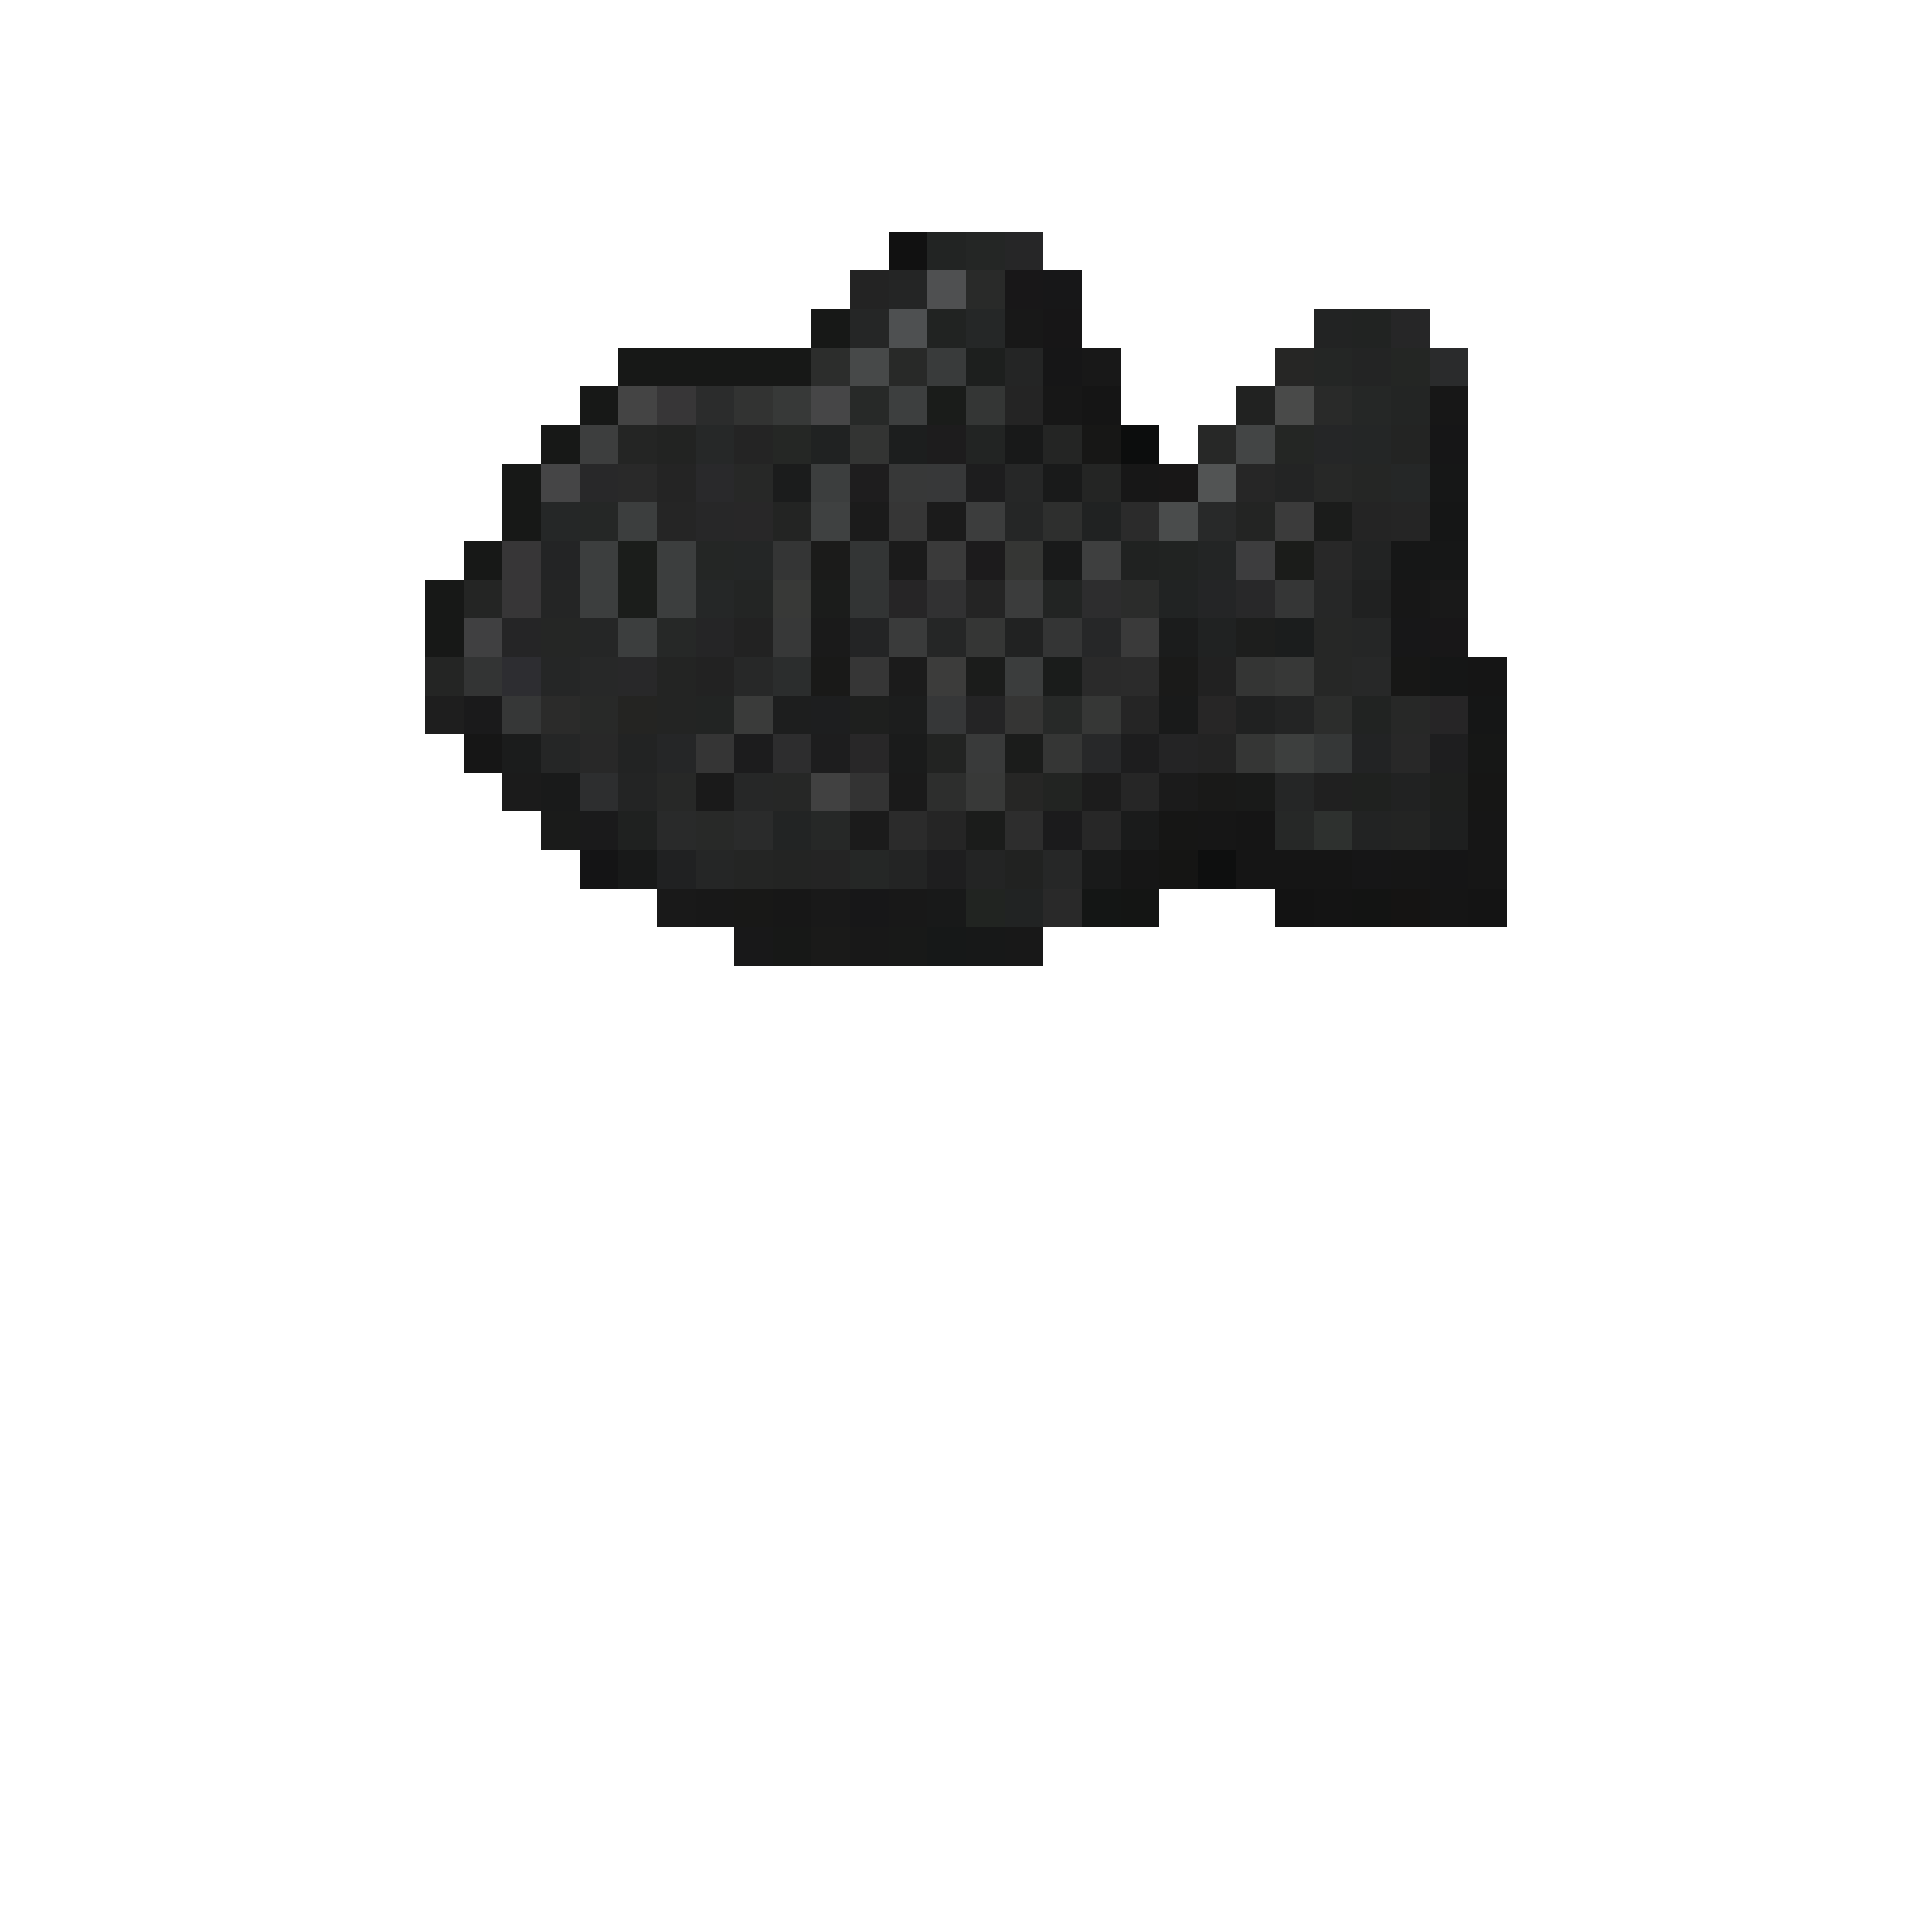
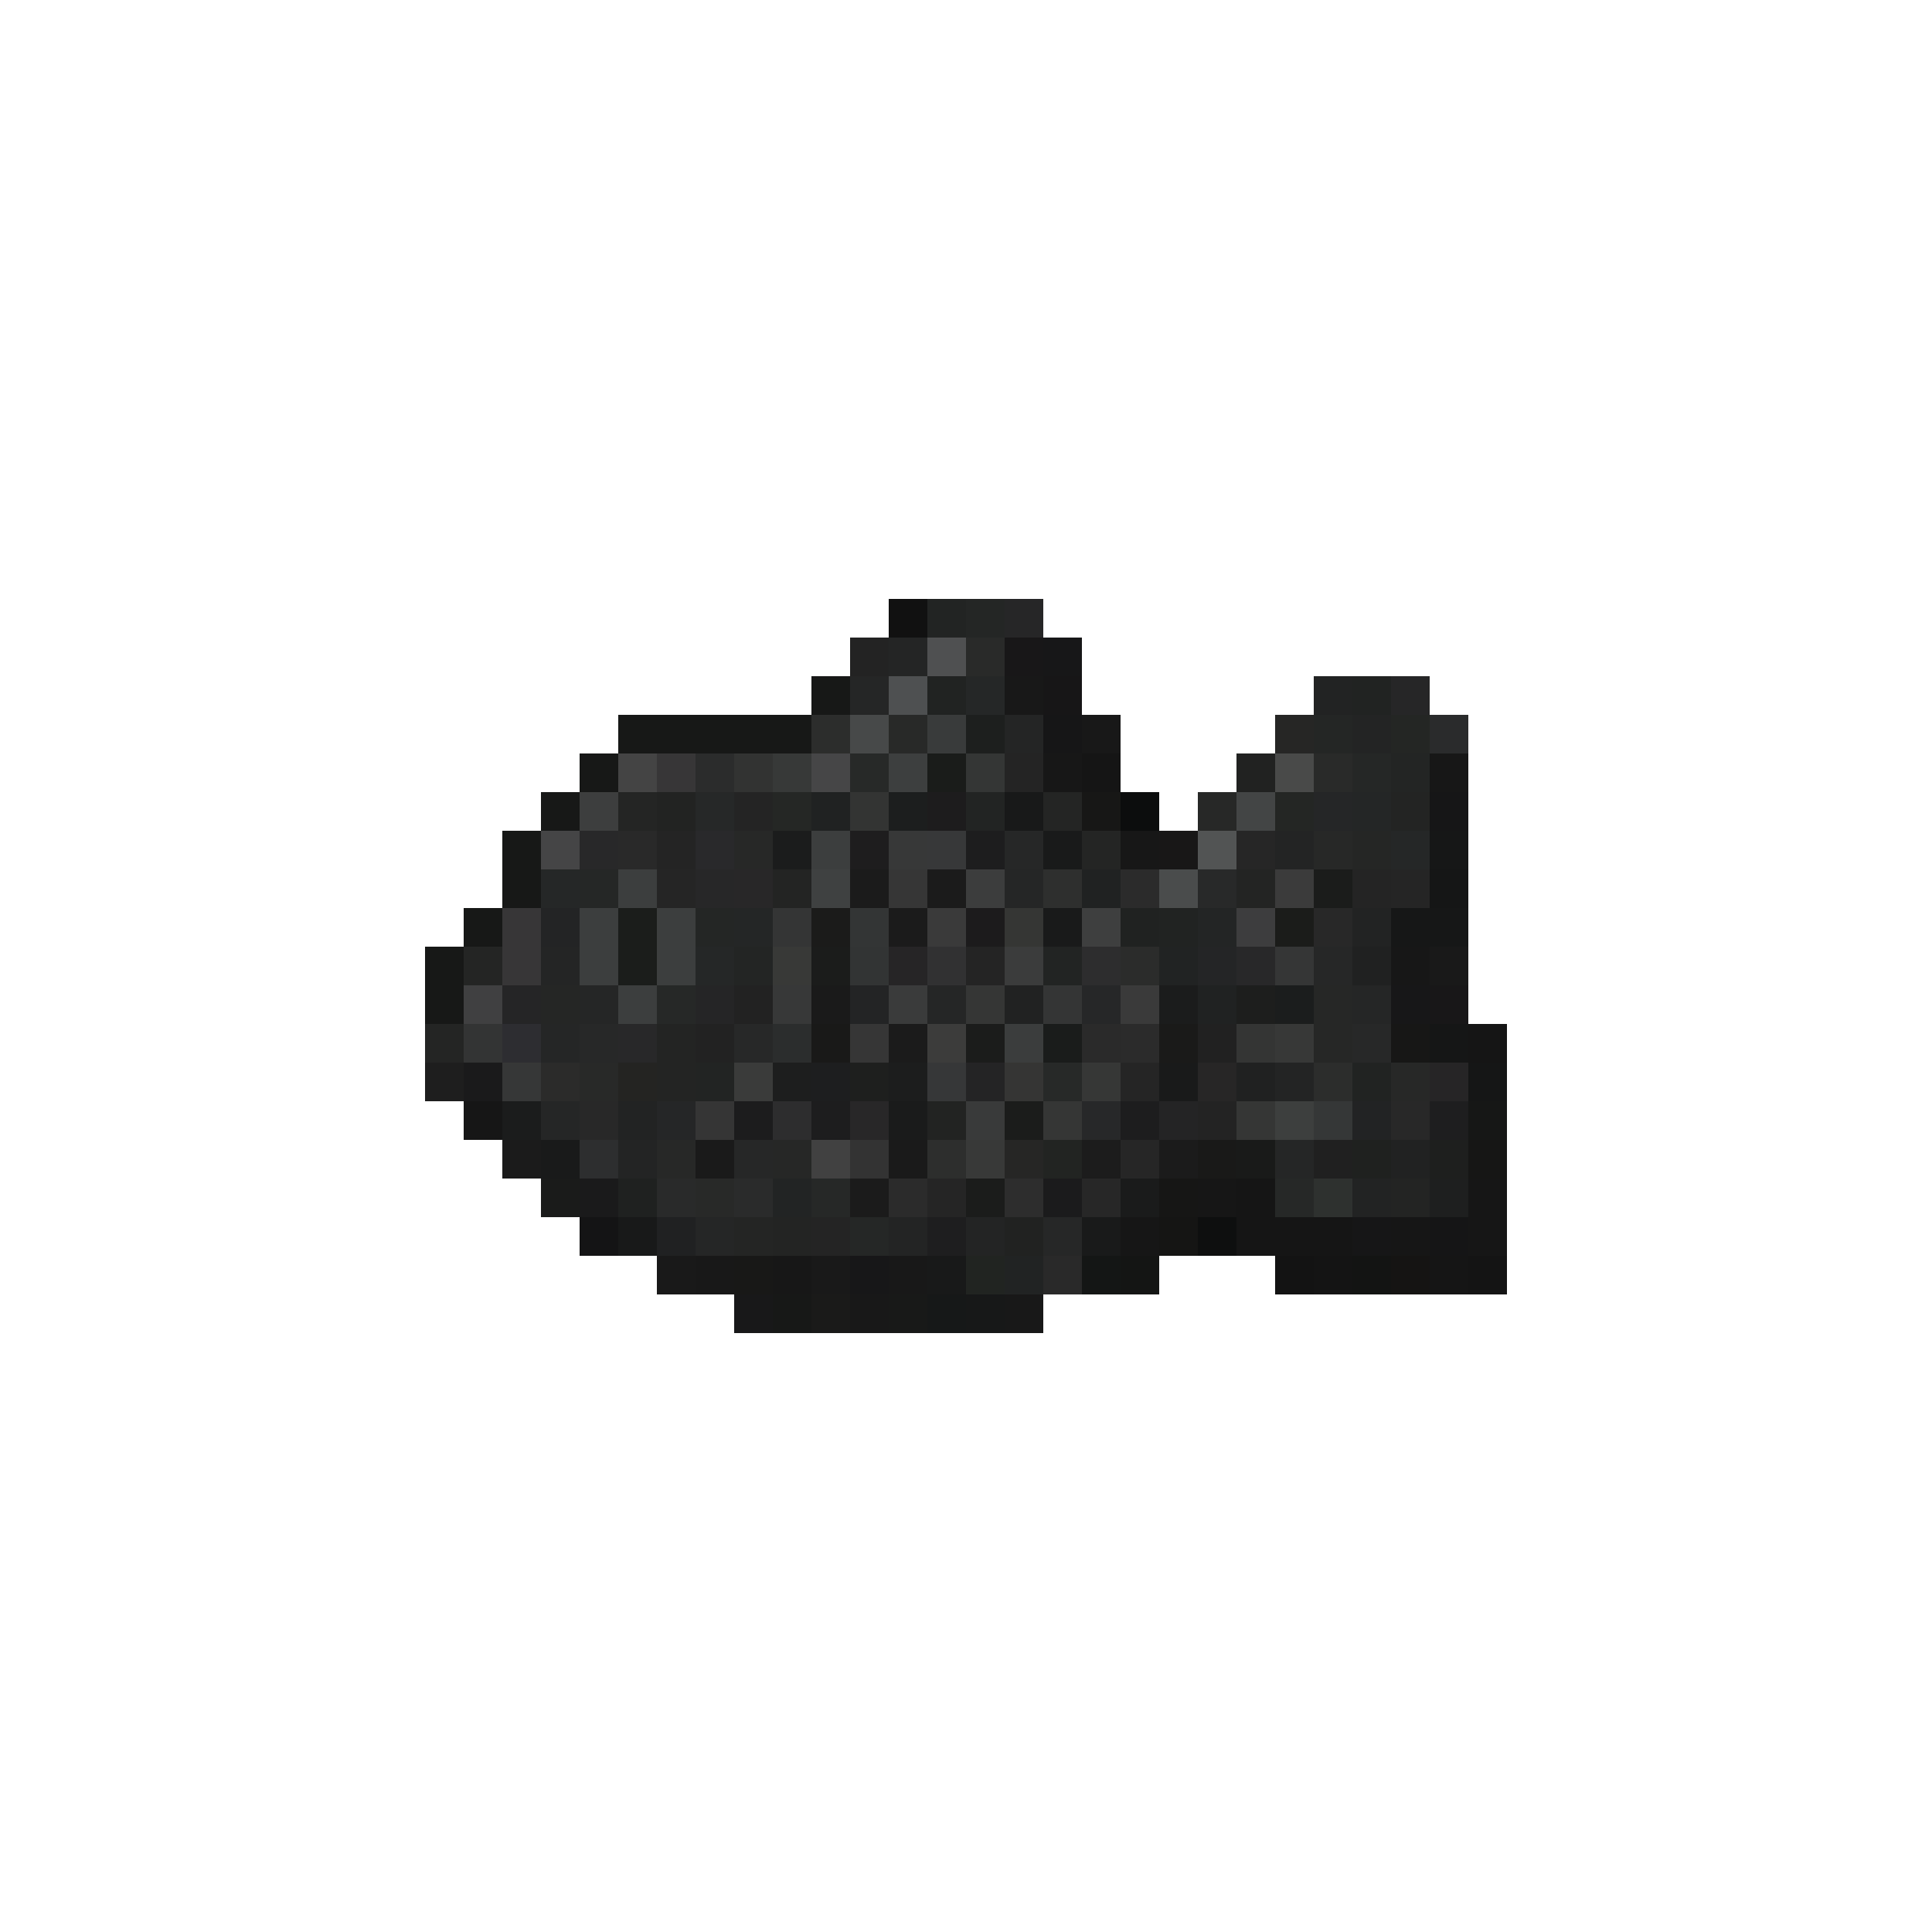
<svg xmlns="http://www.w3.org/2000/svg" id="stage" viewBox="0 0 50 50" shape-rendering="crispEdges">
  <g id="SPFishbun-2-*{id}">
    <g id="SPFishbun-2-*{id}-anchors" visibility="hidden">
      <circle id="SPFishbun-2-*{id}-anchor-center" cx="25" cy="25" r="0.01" />
-       <circle id="SPFishbun-2-*{id}-anchor-label-top" cx="18" cy="1" r="0.01" />
-       <circle id="SPFishbun-2-*{id}-anchor-label-bottom" cx="18" cy="23" r="0.01" />
+       <circle id="SPFishbun-2-*{id}-anchor-label-top" cx="25" cy="10.5" r="0.01" />
+       <circle id="SPFishbun-2-*{id}-anchor-label-bottom" cx="25" cy="32.5" r="0.01" />
    </g>
    <style>
- #SPFishbun-2-*{id}-wrapper {
+ #SPFishbun-2-*{id}-sprite {
  transform-box: fill-box;
  transform-origin: center;
  animation: SPFishbun-2-*{id}-flip 2.2s ease-in infinite;
}

@keyframes SPFishbun-2-*{id}-flip {
  0%,10% {
    transform: rotateX(0deg);
  }
  40% {
    transform: rotateX(70deg) scaleY(0.4);
  }
  50% {
    transform: rotateX(90deg) scaleY(0.1);
  }
  60% {
    transform: rotateX(70deg) scaleY(0.4);
  }
  90%, 100% {
    transform: rotateX(0deg) scaleY(1);
  }
}
    </style>
-     <g id="SPFishbun-2-*{id}-wrapper" transform="translate(9, 0)">
+     <g id="SPFishbun-2-*{id}-wrapper" transform="translate(9, 9.5)">
      <g id="SPFishbun-2-*{id}-sprite" data-kind="sprite">
        <g id="SPFishbun-2-*{id}-body">
          <rect x="14" y="6" width="1" height="1" fill="#111111" fill-opacity="1.000" />
          <rect x="15" y="6" width="1" height="1" fill="#222423" fill-opacity="1.000" />
          <rect x="16" y="6" width="1" height="1" fill="#242625" fill-opacity="1.000" />
          <rect x="17" y="6" width="1" height="1" fill="#262627" fill-opacity="1.000" />
          <rect x="13" y="7" width="1" height="1" fill="#232323" fill-opacity="1.000" />
          <rect x="14" y="7" width="1" height="1" fill="#242525" fill-opacity="1.000" />
          <rect x="15" y="7" width="1" height="1" fill="#4f5051" fill-opacity="1.000" />
          <rect x="16" y="7" width="1" height="1" fill="#292a29" fill-opacity="1.000" />
          <rect x="17" y="7" width="1" height="1" fill="#181718" fill-opacity="1.000" />
          <rect x="18" y="7" width="1" height="1" fill="#171718" fill-opacity="1.000" />
          <rect x="12" y="8" width="1" height="1" fill="#171817" fill-opacity="1.000" />
          <rect x="13" y="8" width="1" height="1" fill="#252626" fill-opacity="1.000" />
          <rect x="14" y="8" width="1" height="1" fill="#4e5051" fill-opacity="1.000" />
          <rect x="15" y="8" width="1" height="1" fill="#212322" fill-opacity="1.000" />
          <rect x="16" y="8" width="1" height="1" fill="#252727" fill-opacity="1.000" />
          <rect x="17" y="8" width="1" height="1" fill="#181818" fill-opacity="1.000" />
          <rect x="18" y="8" width="1" height="1" fill="#171617" fill-opacity="1.000" />
          <rect x="25" y="8" width="1" height="1" fill="#222323" fill-opacity="1.000" />
          <rect x="26" y="8" width="1" height="1" fill="#212322" fill-opacity="1.000" />
          <rect x="27" y="8" width="1" height="1" fill="#262627" fill-opacity="1.000" />
          <rect x="7" y="9" width="1" height="1" fill="#171817" fill-opacity="1.000" />
          <rect x="8" y="9" width="1" height="1" fill="#171817" fill-opacity="1.000" />
          <rect x="9" y="9" width="1" height="1" fill="#171817" fill-opacity="1.000" />
          <rect x="10" y="9" width="1" height="1" fill="#171817" fill-opacity="1.000" />
          <rect x="11" y="9" width="1" height="1" fill="#171817" fill-opacity="1.000" />
          <rect x="12" y="9" width="1" height="1" fill="#2c2d2c" fill-opacity="1.000" />
          <rect x="13" y="9" width="1" height="1" fill="#474949" fill-opacity="1.000" />
          <rect x="14" y="9" width="1" height="1" fill="#282928" fill-opacity="1.000" />
          <rect x="15" y="9" width="1" height="1" fill="#393b3b" fill-opacity="1.000" />
          <rect x="16" y="9" width="1" height="1" fill="#1d1f1e" fill-opacity="1.000" />
          <rect x="17" y="9" width="1" height="1" fill="#242525" fill-opacity="1.000" />
          <rect x="18" y="9" width="1" height="1" fill="#161617" fill-opacity="1.000" />
          <rect x="19" y="9" width="1" height="1" fill="#181818" fill-opacity="1.000" />
          <rect x="24" y="9" width="1" height="1" fill="#262625" fill-opacity="1.000" />
          <rect x="25" y="9" width="1" height="1" fill="#242625" fill-opacity="1.000" />
          <rect x="26" y="9" width="1" height="1" fill="#232424" fill-opacity="1.000" />
          <rect x="27" y="9" width="1" height="1" fill="#242624" fill-opacity="1.000" />
          <rect x="28" y="9" width="1" height="1" fill="#2a2b2c" fill-opacity="1.000" />
          <rect x="6" y="10" width="1" height="1" fill="#171817" fill-opacity="1.000" />
          <rect x="7" y="10" width="1" height="1" fill="#444444" fill-opacity="1.000" />
          <rect x="8" y="10" width="1" height="1" fill="#373637" fill-opacity="1.000" />
          <rect x="9" y="10" width="1" height="1" fill="#2b2c2c" fill-opacity="1.000" />
          <rect x="10" y="10" width="1" height="1" fill="#323332" fill-opacity="1.000" />
          <rect x="11" y="10" width="1" height="1" fill="#373938" fill-opacity="1.000" />
          <rect x="12" y="10" width="1" height="1" fill="#464647" fill-opacity="1.000" />
          <rect x="13" y="10" width="1" height="1" fill="#272928" fill-opacity="1.000" />
          <rect x="14" y="10" width="1" height="1" fill="#3d3f3f" fill-opacity="1.000" />
          <rect x="15" y="10" width="1" height="1" fill="#1a1c1a" fill-opacity="1.000" />
          <rect x="16" y="10" width="1" height="1" fill="#343635" fill-opacity="1.000" />
          <rect x="17" y="10" width="1" height="1" fill="#242424" fill-opacity="1.000" />
          <rect x="18" y="10" width="1" height="1" fill="#171717" fill-opacity="1.000" />
          <rect x="19" y="10" width="1" height="1" fill="#151515" fill-opacity="1.000" />
          <rect x="23" y="10" width="1" height="1" fill="#212221" fill-opacity="1.000" />
          <rect x="24" y="10" width="1" height="1" fill="#494a49" fill-opacity="1.000" />
          <rect x="25" y="10" width="1" height="1" fill="#292a29" fill-opacity="1.000" />
          <rect x="26" y="10" width="1" height="1" fill="#252726" fill-opacity="1.000" />
          <rect x="27" y="10" width="1" height="1" fill="#232524" fill-opacity="1.000" />
          <rect x="28" y="10" width="1" height="1" fill="#171717" fill-opacity="1.000" />
          <rect x="5" y="11" width="1" height="1" fill="#171817" fill-opacity="1.000" />
          <rect x="6" y="11" width="1" height="1" fill="#3d3e3e" fill-opacity="1.000" />
          <rect x="7" y="11" width="1" height="1" fill="#242524" fill-opacity="1.000" />
          <rect x="8" y="11" width="1" height="1" fill="#222322" fill-opacity="1.000" />
          <rect x="9" y="11" width="1" height="1" fill="#262828" fill-opacity="1.000" />
          <rect x="10" y="11" width="1" height="1" fill="#242424" fill-opacity="1.000" />
          <rect x="11" y="11" width="1" height="1" fill="#252725" fill-opacity="1.000" />
          <rect x="12" y="11" width="1" height="1" fill="#202222" fill-opacity="1.000" />
          <rect x="13" y="11" width="1" height="1" fill="#333433" fill-opacity="1.000" />
          <rect x="14" y="11" width="1" height="1" fill="#1c1e1e" fill-opacity="1.000" />
          <rect x="15" y="11" width="1" height="1" fill="#1d1c1d" fill-opacity="1.000" />
          <rect x="16" y="11" width="1" height="1" fill="#222423" fill-opacity="1.000" />
          <rect x="17" y="11" width="1" height="1" fill="#181919" fill-opacity="1.000" />
          <rect x="18" y="11" width="1" height="1" fill="#242524" fill-opacity="1.000" />
          <rect x="19" y="11" width="1" height="1" fill="#171716" fill-opacity="1.000" />
          <rect x="20" y="11" width="1" height="1" fill="#0c0d0d" fill-opacity="1.000" />
          <rect x="22" y="11" width="1" height="1" fill="#272827" fill-opacity="1.000" />
          <rect x="23" y="11" width="1" height="1" fill="#434545" fill-opacity="1.000" />
          <rect x="24" y="11" width="1" height="1" fill="#242624" fill-opacity="1.000" />
          <rect x="25" y="11" width="1" height="1" fill="#252627" fill-opacity="1.000" />
          <rect x="26" y="11" width="1" height="1" fill="#242626" fill-opacity="1.000" />
          <rect x="27" y="11" width="1" height="1" fill="#232423" fill-opacity="1.000" />
          <rect x="28" y="11" width="1" height="1" fill="#161617" fill-opacity="1.000" />
          <rect x="4" y="12" width="1" height="1" fill="#171817" fill-opacity="1.000" />
          <rect x="5" y="12" width="1" height="1" fill="#454546" fill-opacity="1.000" />
          <rect x="6" y="12" width="1" height="1" fill="#282829" fill-opacity="1.000" />
          <rect x="7" y="12" width="1" height="1" fill="#292929" fill-opacity="1.000" />
          <rect x="8" y="12" width="1" height="1" fill="#242424" fill-opacity="1.000" />
          <rect x="9" y="12" width="1" height="1" fill="#29292b" fill-opacity="1.000" />
          <rect x="10" y="12" width="1" height="1" fill="#272827" fill-opacity="1.000" />
          <rect x="11" y="12" width="1" height="1" fill="#1b1c1c" fill-opacity="1.000" />
          <rect x="12" y="12" width="1" height="1" fill="#3c3e3e" fill-opacity="1.000" />
          <rect x="13" y="12" width="1" height="1" fill="#1e1d1e" fill-opacity="1.000" />
          <rect x="14" y="12" width="1" height="1" fill="#373838" fill-opacity="1.000" />
          <rect x="15" y="12" width="1" height="1" fill="#373839" fill-opacity="1.000" />
          <rect x="16" y="12" width="1" height="1" fill="#1d1d1e" fill-opacity="1.000" />
          <rect x="17" y="12" width="1" height="1" fill="#262727" fill-opacity="1.000" />
          <rect x="18" y="12" width="1" height="1" fill="#191a1a" fill-opacity="1.000" />
          <rect x="19" y="12" width="1" height="1" fill="#242524" fill-opacity="1.000" />
          <rect x="20" y="12" width="1" height="1" fill="#171717" fill-opacity="1.000" />
          <rect x="21" y="12" width="1" height="1" fill="#181717" fill-opacity="1.000" />
          <rect x="22" y="12" width="1" height="1" fill="#525454" fill-opacity="1.000" />
          <rect x="23" y="12" width="1" height="1" fill="#262626" fill-opacity="1.000" />
          <rect x="24" y="12" width="1" height="1" fill="#232424" fill-opacity="1.000" />
          <rect x="25" y="12" width="1" height="1" fill="#272827" fill-opacity="1.000" />
          <rect x="26" y="12" width="1" height="1" fill="#252625" fill-opacity="1.000" />
          <rect x="27" y="12" width="1" height="1" fill="#252727" fill-opacity="1.000" />
          <rect x="28" y="12" width="1" height="1" fill="#161717" fill-opacity="1.000" />
          <rect x="4" y="13" width="1" height="1" fill="#171817" fill-opacity="1.000" />
          <rect x="5" y="13" width="1" height="1" fill="#252727" fill-opacity="1.000" />
          <rect x="6" y="13" width="1" height="1" fill="#252726" fill-opacity="1.000" />
          <rect x="7" y="13" width="1" height="1" fill="#3c3e3e" fill-opacity="1.000" />
          <rect x="8" y="13" width="1" height="1" fill="#252525" fill-opacity="1.000" />
          <rect x="9" y="13" width="1" height="1" fill="#272728" fill-opacity="1.000" />
          <rect x="10" y="13" width="1" height="1" fill="#282728" fill-opacity="1.000" />
          <rect x="11" y="13" width="1" height="1" fill="#232423" fill-opacity="1.000" />
          <rect x="12" y="13" width="1" height="1" fill="#3f4141" fill-opacity="1.000" />
          <rect x="13" y="13" width="1" height="1" fill="#1b1b1b" fill-opacity="1.000" />
          <rect x="14" y="13" width="1" height="1" fill="#363636" fill-opacity="1.000" />
          <rect x="15" y="13" width="1" height="1" fill="#1b1b1b" fill-opacity="1.000" />
          <rect x="16" y="13" width="1" height="1" fill="#3c3d3d" fill-opacity="1.000" />
          <rect x="17" y="13" width="1" height="1" fill="#252626" fill-opacity="1.000" />
          <rect x="18" y="13" width="1" height="1" fill="#2e2f2e" fill-opacity="1.000" />
          <rect x="19" y="13" width="1" height="1" fill="#202222" fill-opacity="1.000" />
          <rect x="20" y="13" width="1" height="1" fill="#2b2b2b" fill-opacity="1.000" />
          <rect x="21" y="13" width="1" height="1" fill="#4a4c4c" fill-opacity="1.000" />
          <rect x="22" y="13" width="1" height="1" fill="#282929" fill-opacity="1.000" />
          <rect x="23" y="13" width="1" height="1" fill="#232423" fill-opacity="1.000" />
          <rect x="24" y="13" width="1" height="1" fill="#3b3b3b" fill-opacity="1.000" />
          <rect x="25" y="13" width="1" height="1" fill="#1b1c1b" fill-opacity="1.000" />
          <rect x="26" y="13" width="1" height="1" fill="#242424" fill-opacity="1.000" />
          <rect x="27" y="13" width="1" height="1" fill="#252525" fill-opacity="1.000" />
          <rect x="28" y="13" width="1" height="1" fill="#151616" fill-opacity="1.000" />
          <rect x="3" y="14" width="1" height="1" fill="#171817" fill-opacity="1.000" />
          <rect x="4" y="14" width="1" height="1" fill="#373637" fill-opacity="1.000" />
          <rect x="5" y="14" width="1" height="1" fill="#232425" fill-opacity="1.000" />
          <rect x="6" y="14" width="1" height="1" fill="#3c3e3e" fill-opacity="1.000" />
          <rect x="7" y="14" width="1" height="1" fill="#1b1d1b" fill-opacity="1.000" />
          <rect x="8" y="14" width="1" height="1" fill="#3c3e3e" fill-opacity="1.000" />
          <rect x="9" y="14" width="1" height="1" fill="#242625" fill-opacity="1.000" />
          <rect x="10" y="14" width="1" height="1" fill="#242626" fill-opacity="1.000" />
          <rect x="11" y="14" width="1" height="1" fill="#343535" fill-opacity="1.000" />
          <rect x="12" y="14" width="1" height="1" fill="#1b1b1a" fill-opacity="1.000" />
          <rect x="13" y="14" width="1" height="1" fill="#333535" fill-opacity="1.000" />
          <rect x="14" y="14" width="1" height="1" fill="#1b1b1b" fill-opacity="1.000" />
          <rect x="15" y="14" width="1" height="1" fill="#3a3a3a" fill-opacity="1.000" />
          <rect x="16" y="14" width="1" height="1" fill="#1c1b1c" fill-opacity="1.000" />
          <rect x="17" y="14" width="1" height="1" fill="#353634" fill-opacity="1.000" />
          <rect x="18" y="14" width="1" height="1" fill="#191a1a" fill-opacity="1.000" />
          <rect x="19" y="14" width="1" height="1" fill="#3e3f3f" fill-opacity="1.000" />
          <rect x="20" y="14" width="1" height="1" fill="#202221" fill-opacity="1.000" />
          <rect x="21" y="14" width="1" height="1" fill="#212322" fill-opacity="1.000" />
          <rect x="22" y="14" width="1" height="1" fill="#232525" fill-opacity="1.000" />
          <rect x="23" y="14" width="1" height="1" fill="#3d3d3e" fill-opacity="1.000" />
          <rect x="24" y="14" width="1" height="1" fill="#1b1c1a" fill-opacity="1.000" />
          <rect x="25" y="14" width="1" height="1" fill="#282828" fill-opacity="1.000" />
          <rect x="26" y="14" width="1" height="1" fill="#222323" fill-opacity="1.000" />
          <rect x="27" y="14" width="1" height="1" fill="#161717" fill-opacity="1.000" />
          <rect x="28" y="14" width="1" height="1" fill="#161717" fill-opacity="1.000" />
          <rect x="2" y="15" width="1" height="1" fill="#171817" fill-opacity="1.000" />
          <rect x="3" y="15" width="1" height="1" fill="#242524" fill-opacity="1.000" />
          <rect x="4" y="15" width="1" height="1" fill="#373637" fill-opacity="1.000" />
          <rect x="5" y="15" width="1" height="1" fill="#242525" fill-opacity="1.000" />
          <rect x="6" y="15" width="1" height="1" fill="#3c3e3e" fill-opacity="1.000" />
          <rect x="7" y="15" width="1" height="1" fill="#1b1d1b" fill-opacity="1.000" />
          <rect x="8" y="15" width="1" height="1" fill="#3c3e3e" fill-opacity="1.000" />
          <rect x="9" y="15" width="1" height="1" fill="#252727" fill-opacity="1.000" />
          <rect x="10" y="15" width="1" height="1" fill="#232524" fill-opacity="1.000" />
          <rect x="11" y="15" width="1" height="1" fill="#383937" fill-opacity="1.000" />
          <rect x="12" y="15" width="1" height="1" fill="#1b1c1b" fill-opacity="1.000" />
          <rect x="13" y="15" width="1" height="1" fill="#323434" fill-opacity="1.000" />
          <rect x="14" y="15" width="1" height="1" fill="#262526" fill-opacity="1.000" />
          <rect x="15" y="15" width="1" height="1" fill="#313132" fill-opacity="1.000" />
          <rect x="16" y="15" width="1" height="1" fill="#242424" fill-opacity="1.000" />
          <rect x="17" y="15" width="1" height="1" fill="#3b3c3c" fill-opacity="1.000" />
          <rect x="18" y="15" width="1" height="1" fill="#222423" fill-opacity="1.000" />
          <rect x="19" y="15" width="1" height="1" fill="#2d2d2e" fill-opacity="1.000" />
          <rect x="20" y="15" width="1" height="1" fill="#2b2c2b" fill-opacity="1.000" />
          <rect x="21" y="15" width="1" height="1" fill="#212323" fill-opacity="1.000" />
          <rect x="22" y="15" width="1" height="1" fill="#242526" fill-opacity="1.000" />
          <rect x="23" y="15" width="1" height="1" fill="#282829" fill-opacity="1.000" />
          <rect x="24" y="15" width="1" height="1" fill="#353636" fill-opacity="1.000" />
          <rect x="25" y="15" width="1" height="1" fill="#262727" fill-opacity="1.000" />
          <rect x="26" y="15" width="1" height="1" fill="#202121" fill-opacity="1.000" />
          <rect x="27" y="15" width="1" height="1" fill="#171717" fill-opacity="1.000" />
          <rect x="28" y="15" width="1" height="1" fill="#191919" fill-opacity="1.000" />
          <rect x="2" y="16" width="1" height="1" fill="#171817" fill-opacity="1.000" />
          <rect x="3" y="16" width="1" height="1" fill="#404041" fill-opacity="1.000" />
          <rect x="4" y="16" width="1" height="1" fill="#252526" fill-opacity="1.000" />
          <rect x="5" y="16" width="1" height="1" fill="#252625" fill-opacity="1.000" />
          <rect x="6" y="16" width="1" height="1" fill="#252626" fill-opacity="1.000" />
          <rect x="7" y="16" width="1" height="1" fill="#3c3e3e" fill-opacity="1.000" />
          <rect x="8" y="16" width="1" height="1" fill="#262827" fill-opacity="1.000" />
          <rect x="9" y="16" width="1" height="1" fill="#252526" fill-opacity="1.000" />
          <rect x="10" y="16" width="1" height="1" fill="#222222" fill-opacity="1.000" />
          <rect x="11" y="16" width="1" height="1" fill="#373838" fill-opacity="1.000" />
          <rect x="12" y="16" width="1" height="1" fill="#1a1a1a" fill-opacity="1.000" />
          <rect x="13" y="16" width="1" height="1" fill="#232425" fill-opacity="1.000" />
          <rect x="14" y="16" width="1" height="1" fill="#3a3b3b" fill-opacity="1.000" />
          <rect x="15" y="16" width="1" height="1" fill="#252626" fill-opacity="1.000" />
          <rect x="16" y="16" width="1" height="1" fill="#353635" fill-opacity="1.000" />
          <rect x="17" y="16" width="1" height="1" fill="#212222" fill-opacity="1.000" />
          <rect x="18" y="16" width="1" height="1" fill="#343535" fill-opacity="1.000" />
          <rect x="19" y="16" width="1" height="1" fill="#262728" fill-opacity="1.000" />
          <rect x="20" y="16" width="1" height="1" fill="#3a3a3a" fill-opacity="1.000" />
          <rect x="21" y="16" width="1" height="1" fill="#1b1c1c" fill-opacity="1.000" />
          <rect x="22" y="16" width="1" height="1" fill="#202222" fill-opacity="1.000" />
          <rect x="23" y="16" width="1" height="1" fill="#1d1e1d" fill-opacity="1.000" />
          <rect x="24" y="16" width="1" height="1" fill="#1b1d1d" fill-opacity="1.000" />
          <rect x="25" y="16" width="1" height="1" fill="#262726" fill-opacity="1.000" />
          <rect x="26" y="16" width="1" height="1" fill="#252626" fill-opacity="1.000" />
          <rect x="27" y="16" width="1" height="1" fill="#171718" fill-opacity="1.000" />
          <rect x="28" y="16" width="1" height="1" fill="#181718" fill-opacity="1.000" />
          <rect x="2" y="17" width="1" height="1" fill="#242524" fill-opacity="1.000" />
          <rect x="3" y="17" width="1" height="1" fill="#333434" fill-opacity="1.000" />
          <rect x="4" y="17" width="1" height="1" fill="#2d2d31" fill-opacity="1.000" />
          <rect x="5" y="17" width="1" height="1" fill="#252626" fill-opacity="1.000" />
          <rect x="6" y="17" width="1" height="1" fill="#272828" fill-opacity="1.000" />
          <rect x="7" y="17" width="1" height="1" fill="#282829" fill-opacity="1.000" />
          <rect x="8" y="17" width="1" height="1" fill="#232423" fill-opacity="1.000" />
          <rect x="9" y="17" width="1" height="1" fill="#222222" fill-opacity="1.000" />
          <rect x="10" y="17" width="1" height="1" fill="#272828" fill-opacity="1.000" />
          <rect x="11" y="17" width="1" height="1" fill="#2b2d2d" fill-opacity="1.000" />
          <rect x="12" y="17" width="1" height="1" fill="#191918" fill-opacity="1.000" />
          <rect x="13" y="17" width="1" height="1" fill="#363636" fill-opacity="1.000" />
          <rect x="14" y="17" width="1" height="1" fill="#1b1b1b" fill-opacity="1.000" />
          <rect x="15" y="17" width="1" height="1" fill="#3c3c3b" fill-opacity="1.000" />
          <rect x="16" y="17" width="1" height="1" fill="#1b1c1b" fill-opacity="1.000" />
          <rect x="17" y="17" width="1" height="1" fill="#3b3d3d" fill-opacity="1.000" />
          <rect x="18" y="17" width="1" height="1" fill="#1a1c1b" fill-opacity="1.000" />
          <rect x="19" y="17" width="1" height="1" fill="#2a2a2a" fill-opacity="1.000" />
          <rect x="20" y="17" width="1" height="1" fill="#2b2b2b" fill-opacity="1.000" />
          <rect x="21" y="17" width="1" height="1" fill="#1a1a19" fill-opacity="1.000" />
          <rect x="22" y="17" width="1" height="1" fill="#212121" fill-opacity="1.000" />
          <rect x="23" y="17" width="1" height="1" fill="#343534" fill-opacity="1.000" />
          <rect x="24" y="17" width="1" height="1" fill="#373837" fill-opacity="1.000" />
          <rect x="25" y="17" width="1" height="1" fill="#262726" fill-opacity="1.000" />
          <rect x="26" y="17" width="1" height="1" fill="#272828" fill-opacity="1.000" />
          <rect x="27" y="17" width="1" height="1" fill="#171716" fill-opacity="1.000" />
          <rect x="28" y="17" width="1" height="1" fill="#151616" fill-opacity="1.000" />
          <rect x="29" y="17" width="1" height="1" fill="#151515" fill-opacity="1.000" />
          <rect x="2" y="18" width="1" height="1" fill="#1e1e1e" fill-opacity="1.000" />
          <rect x="3" y="18" width="1" height="1" fill="#1a1a1b" fill-opacity="1.000" />
          <rect x="4" y="18" width="1" height="1" fill="#363737" fill-opacity="1.000" />
          <rect x="5" y="18" width="1" height="1" fill="#2b2b2a" fill-opacity="1.000" />
          <rect x="6" y="18" width="1" height="1" fill="#282928" fill-opacity="1.000" />
          <rect x="7" y="18" width="1" height="1" fill="#242422" fill-opacity="1.000" />
          <rect x="8" y="18" width="1" height="1" fill="#232423" fill-opacity="1.000" />
          <rect x="9" y="18" width="1" height="1" fill="#222423" fill-opacity="1.000" />
          <rect x="10" y="18" width="1" height="1" fill="#3a3b3a" fill-opacity="1.000" />
          <rect x="11" y="18" width="1" height="1" fill="#1d1e1e" fill-opacity="1.000" />
          <rect x="12" y="18" width="1" height="1" fill="#1d1e1f" fill-opacity="1.000" />
          <rect x="13" y="18" width="1" height="1" fill="#1e1f1e" fill-opacity="1.000" />
          <rect x="14" y="18" width="1" height="1" fill="#1c1d1d" fill-opacity="1.000" />
          <rect x="15" y="18" width="1" height="1" fill="#363738" fill-opacity="1.000" />
          <rect x="16" y="18" width="1" height="1" fill="#242425" fill-opacity="1.000" />
          <rect x="17" y="18" width="1" height="1" fill="#353534" fill-opacity="1.000" />
          <rect x="18" y="18" width="1" height="1" fill="#272928" fill-opacity="1.000" />
          <rect x="19" y="18" width="1" height="1" fill="#363736" fill-opacity="1.000" />
          <rect x="20" y="18" width="1" height="1" fill="#252525" fill-opacity="1.000" />
          <rect x="21" y="18" width="1" height="1" fill="#191a1a" fill-opacity="1.000" />
          <rect x="22" y="18" width="1" height="1" fill="#272626" fill-opacity="1.000" />
          <rect x="23" y="18" width="1" height="1" fill="#202121" fill-opacity="1.000" />
          <rect x="24" y="18" width="1" height="1" fill="#232424" fill-opacity="1.000" />
          <rect x="25" y="18" width="1" height="1" fill="#2c2d2c" fill-opacity="1.000" />
          <rect x="26" y="18" width="1" height="1" fill="#212322" fill-opacity="1.000" />
          <rect x="27" y="18" width="1" height="1" fill="#272827" fill-opacity="1.000" />
          <rect x="28" y="18" width="1" height="1" fill="#262526" fill-opacity="1.000" />
          <rect x="29" y="18" width="1" height="1" fill="#151616" fill-opacity="1.000" />
          <rect x="3" y="19" width="1" height="1" fill="#161616" fill-opacity="1.000" />
          <rect x="4" y="19" width="1" height="1" fill="#1b1c1c" fill-opacity="1.000" />
          <rect x="5" y="19" width="1" height="1" fill="#252626" fill-opacity="1.000" />
          <rect x="6" y="19" width="1" height="1" fill="#282828" fill-opacity="1.000" />
          <rect x="7" y="19" width="1" height="1" fill="#222323" fill-opacity="1.000" />
          <rect x="8" y="19" width="1" height="1" fill="#252627" fill-opacity="1.000" />
          <rect x="9" y="19" width="1" height="1" fill="#353535" fill-opacity="1.000" />
          <rect x="10" y="19" width="1" height="1" fill="#1c1c1d" fill-opacity="1.000" />
          <rect x="11" y="19" width="1" height="1" fill="#2d2d2e" fill-opacity="1.000" />
          <rect x="12" y="19" width="1" height="1" fill="#1d1d1e" fill-opacity="1.000" />
          <rect x="13" y="19" width="1" height="1" fill="#282728" fill-opacity="1.000" />
          <rect x="14" y="19" width="1" height="1" fill="#1a1b1b" fill-opacity="1.000" />
          <rect x="15" y="19" width="1" height="1" fill="#222322" fill-opacity="1.000" />
          <rect x="16" y="19" width="1" height="1" fill="#393a3a" fill-opacity="1.000" />
          <rect x="17" y="19" width="1" height="1" fill="#1b1c1b" fill-opacity="1.000" />
          <rect x="18" y="19" width="1" height="1" fill="#353635" fill-opacity="1.000" />
          <rect x="19" y="19" width="1" height="1" fill="#272829" fill-opacity="1.000" />
          <rect x="20" y="19" width="1" height="1" fill="#1d1d1e" fill-opacity="1.000" />
          <rect x="21" y="19" width="1" height="1" fill="#242425" fill-opacity="1.000" />
          <rect x="22" y="19" width="1" height="1" fill="#232323" fill-opacity="1.000" />
          <rect x="23" y="19" width="1" height="1" fill="#353635" fill-opacity="1.000" />
          <rect x="24" y="19" width="1" height="1" fill="#3d3f3e" fill-opacity="1.000" />
          <rect x="25" y="19" width="1" height="1" fill="#353737" fill-opacity="1.000" />
          <rect x="26" y="19" width="1" height="1" fill="#222324" fill-opacity="1.000" />
          <rect x="27" y="19" width="1" height="1" fill="#282828" fill-opacity="1.000" />
          <rect x="28" y="19" width="1" height="1" fill="#1e1e1f" fill-opacity="1.000" />
          <rect x="29" y="19" width="1" height="1" fill="#161716" fill-opacity="1.000" />
          <rect x="4" y="20" width="1" height="1" fill="#1b1b1b" fill-opacity="1.000" />
          <rect x="5" y="20" width="1" height="1" fill="#191a1a" fill-opacity="1.000" />
          <rect x="6" y="20" width="1" height="1" fill="#2d2e2f" fill-opacity="1.000" />
          <rect x="7" y="20" width="1" height="1" fill="#232424" fill-opacity="1.000" />
          <rect x="8" y="20" width="1" height="1" fill="#272827" fill-opacity="1.000" />
          <rect x="9" y="20" width="1" height="1" fill="#1a1a1a" fill-opacity="1.000" />
          <rect x="10" y="20" width="1" height="1" fill="#262727" fill-opacity="1.000" />
          <rect x="11" y="20" width="1" height="1" fill="#262726" fill-opacity="1.000" />
          <rect x="12" y="20" width="1" height="1" fill="#414141" fill-opacity="1.000" />
          <rect x="13" y="20" width="1" height="1" fill="#333333" fill-opacity="1.000" />
          <rect x="14" y="20" width="1" height="1" fill="#1a1a1a" fill-opacity="1.000" />
          <rect x="15" y="20" width="1" height="1" fill="#2d2e2d" fill-opacity="1.000" />
          <rect x="16" y="20" width="1" height="1" fill="#383938" fill-opacity="1.000" />
          <rect x="17" y="20" width="1" height="1" fill="#262625" fill-opacity="1.000" />
          <rect x="18" y="20" width="1" height="1" fill="#222422" fill-opacity="1.000" />
          <rect x="19" y="20" width="1" height="1" fill="#1c1c1c" fill-opacity="1.000" />
          <rect x="20" y="20" width="1" height="1" fill="#262626" fill-opacity="1.000" />
          <rect x="21" y="20" width="1" height="1" fill="#1b1b1b" fill-opacity="1.000" />
          <rect x="22" y="20" width="1" height="1" fill="#191918" fill-opacity="1.000" />
          <rect x="23" y="20" width="1" height="1" fill="#191a19" fill-opacity="1.000" />
          <rect x="24" y="20" width="1" height="1" fill="#252626" fill-opacity="1.000" />
          <rect x="25" y="20" width="1" height="1" fill="#202020" fill-opacity="1.000" />
          <rect x="26" y="20" width="1" height="1" fill="#1f211f" fill-opacity="1.000" />
          <rect x="27" y="20" width="1" height="1" fill="#212222" fill-opacity="1.000" />
          <rect x="28" y="20" width="1" height="1" fill="#1e1f1e" fill-opacity="1.000" />
          <rect x="29" y="20" width="1" height="1" fill="#161615" fill-opacity="1.000" />
          <rect x="5" y="21" width="1" height="1" fill="#1a1b1a" fill-opacity="1.000" />
          <rect x="6" y="21" width="1" height="1" fill="#1a1a1b" fill-opacity="1.000" />
          <rect x="7" y="21" width="1" height="1" fill="#1f2120" fill-opacity="1.000" />
          <rect x="8" y="21" width="1" height="1" fill="#292a2a" fill-opacity="1.000" />
          <rect x="9" y="21" width="1" height="1" fill="#282928" fill-opacity="1.000" />
          <rect x="10" y="21" width="1" height="1" fill="#2a2b2b" fill-opacity="1.000" />
          <rect x="11" y="21" width="1" height="1" fill="#222424" fill-opacity="1.000" />
          <rect x="12" y="21" width="1" height="1" fill="#262827" fill-opacity="1.000" />
          <rect x="13" y="21" width="1" height="1" fill="#1b1b1b" fill-opacity="1.000" />
          <rect x="14" y="21" width="1" height="1" fill="#2b2b2b" fill-opacity="1.000" />
          <rect x="15" y="21" width="1" height="1" fill="#252525" fill-opacity="1.000" />
          <rect x="16" y="21" width="1" height="1" fill="#1b1c1b" fill-opacity="1.000" />
          <rect x="17" y="21" width="1" height="1" fill="#2d2d2d" fill-opacity="1.000" />
          <rect x="18" y="21" width="1" height="1" fill="#1b1b1c" fill-opacity="1.000" />
          <rect x="19" y="21" width="1" height="1" fill="#272727" fill-opacity="1.000" />
          <rect x="20" y="21" width="1" height="1" fill="#1a1b1b" fill-opacity="1.000" />
          <rect x="21" y="21" width="1" height="1" fill="#161615" fill-opacity="1.000" />
          <rect x="22" y="21" width="1" height="1" fill="#161616" fill-opacity="1.000" />
          <rect x="23" y="21" width="1" height="1" fill="#151515" fill-opacity="1.000" />
          <rect x="24" y="21" width="1" height="1" fill="#262827" fill-opacity="1.000" />
          <rect x="25" y="21" width="1" height="1" fill="#2e312f" fill-opacity="1.000" />
          <rect x="26" y="21" width="1" height="1" fill="#222323" fill-opacity="1.000" />
          <rect x="27" y="21" width="1" height="1" fill="#232423" fill-opacity="1.000" />
          <rect x="28" y="21" width="1" height="1" fill="#1e1f1f" fill-opacity="1.000" />
          <rect x="29" y="21" width="1" height="1" fill="#161616" fill-opacity="1.000" />
          <rect x="6" y="22" width="1" height="1" fill="#141415" fill-opacity="1.000" />
          <rect x="7" y="22" width="1" height="1" fill="#181919" fill-opacity="1.000" />
          <rect x="8" y="22" width="1" height="1" fill="#202122" fill-opacity="1.000" />
          <rect x="9" y="22" width="1" height="1" fill="#252626" fill-opacity="1.000" />
          <rect x="10" y="22" width="1" height="1" fill="#242524" fill-opacity="1.000" />
          <rect x="11" y="22" width="1" height="1" fill="#232423" fill-opacity="1.000" />
          <rect x="12" y="22" width="1" height="1" fill="#242424" fill-opacity="1.000" />
          <rect x="13" y="22" width="1" height="1" fill="#252726" fill-opacity="1.000" />
          <rect x="14" y="22" width="1" height="1" fill="#232424" fill-opacity="1.000" />
          <rect x="15" y="22" width="1" height="1" fill="#1e1e1f" fill-opacity="1.000" />
          <rect x="16" y="22" width="1" height="1" fill="#232424" fill-opacity="1.000" />
          <rect x="17" y="22" width="1" height="1" fill="#212221" fill-opacity="1.000" />
          <rect x="18" y="22" width="1" height="1" fill="#262727" fill-opacity="1.000" />
          <rect x="19" y="22" width="1" height="1" fill="#191a1a" fill-opacity="1.000" />
          <rect x="20" y="22" width="1" height="1" fill="#161616" fill-opacity="1.000" />
          <rect x="21" y="22" width="1" height="1" fill="#151514" fill-opacity="1.000" />
          <rect x="22" y="22" width="1" height="1" fill="#0e0f0f" fill-opacity="1.000" />
          <rect x="23" y="22" width="1" height="1" fill="#151515" fill-opacity="1.000" />
          <rect x="24" y="22" width="1" height="1" fill="#151515" fill-opacity="1.000" />
          <rect x="25" y="22" width="1" height="1" fill="#151515" fill-opacity="1.000" />
          <rect x="26" y="22" width="1" height="1" fill="#161617" fill-opacity="1.000" />
          <rect x="27" y="22" width="1" height="1" fill="#161616" fill-opacity="1.000" />
          <rect x="28" y="22" width="1" height="1" fill="#151516" fill-opacity="1.000" />
          <rect x="29" y="22" width="1" height="1" fill="#161616" fill-opacity="1.000" />
          <rect x="8" y="23" width="1" height="1" fill="#191919" fill-opacity="1.000" />
          <rect x="9" y="23" width="1" height="1" fill="#181818" fill-opacity="1.000" />
          <rect x="10" y="23" width="1" height="1" fill="#181817" fill-opacity="1.000" />
          <rect x="11" y="23" width="1" height="1" fill="#171717" fill-opacity="1.000" />
          <rect x="12" y="23" width="1" height="1" fill="#191919" fill-opacity="1.000" />
          <rect x="13" y="23" width="1" height="1" fill="#171718" fill-opacity="1.000" />
          <rect x="14" y="23" width="1" height="1" fill="#181818" fill-opacity="1.000" />
          <rect x="15" y="23" width="1" height="1" fill="#181919" fill-opacity="1.000" />
          <rect x="16" y="23" width="1" height="1" fill="#212421" fill-opacity="1.000" />
          <rect x="17" y="23" width="1" height="1" fill="#212323" fill-opacity="1.000" />
          <rect x="18" y="23" width="1" height="1" fill="#292929" fill-opacity="1.000" />
          <rect x="19" y="23" width="1" height="1" fill="#141615" fill-opacity="1.000" />
          <rect x="20" y="23" width="1" height="1" fill="#141514" fill-opacity="1.000" />
          <rect x="24" y="23" width="1" height="1" fill="#131313" fill-opacity="1.000" />
          <rect x="25" y="23" width="1" height="1" fill="#141414" fill-opacity="1.000" />
          <rect x="26" y="23" width="1" height="1" fill="#131413" fill-opacity="1.000" />
          <rect x="27" y="23" width="1" height="1" fill="#151413" fill-opacity="1.000" />
          <rect x="28" y="23" width="1" height="1" fill="#151515" fill-opacity="1.000" />
          <rect x="29" y="23" width="1" height="1" fill="#141414" fill-opacity="1.000" />
          <rect x="10" y="24" width="1" height="1" fill="#181819" fill-opacity="1.000" />
          <rect x="11" y="24" width="1" height="1" fill="#171817" fill-opacity="1.000" />
          <rect x="12" y="24" width="1" height="1" fill="#1a1a19" fill-opacity="1.000" />
          <rect x="13" y="24" width="1" height="1" fill="#181818" fill-opacity="1.000" />
          <rect x="14" y="24" width="1" height="1" fill="#181918" fill-opacity="1.000" />
          <rect x="15" y="24" width="1" height="1" fill="#161818" fill-opacity="1.000" />
          <rect x="16" y="24" width="1" height="1" fill="#171818" fill-opacity="1.000" />
          <rect x="17" y="24" width="1" height="1" fill="#181818" fill-opacity="1.000" />
        </g>
      </g>
    </g>
  </g>
</svg>
